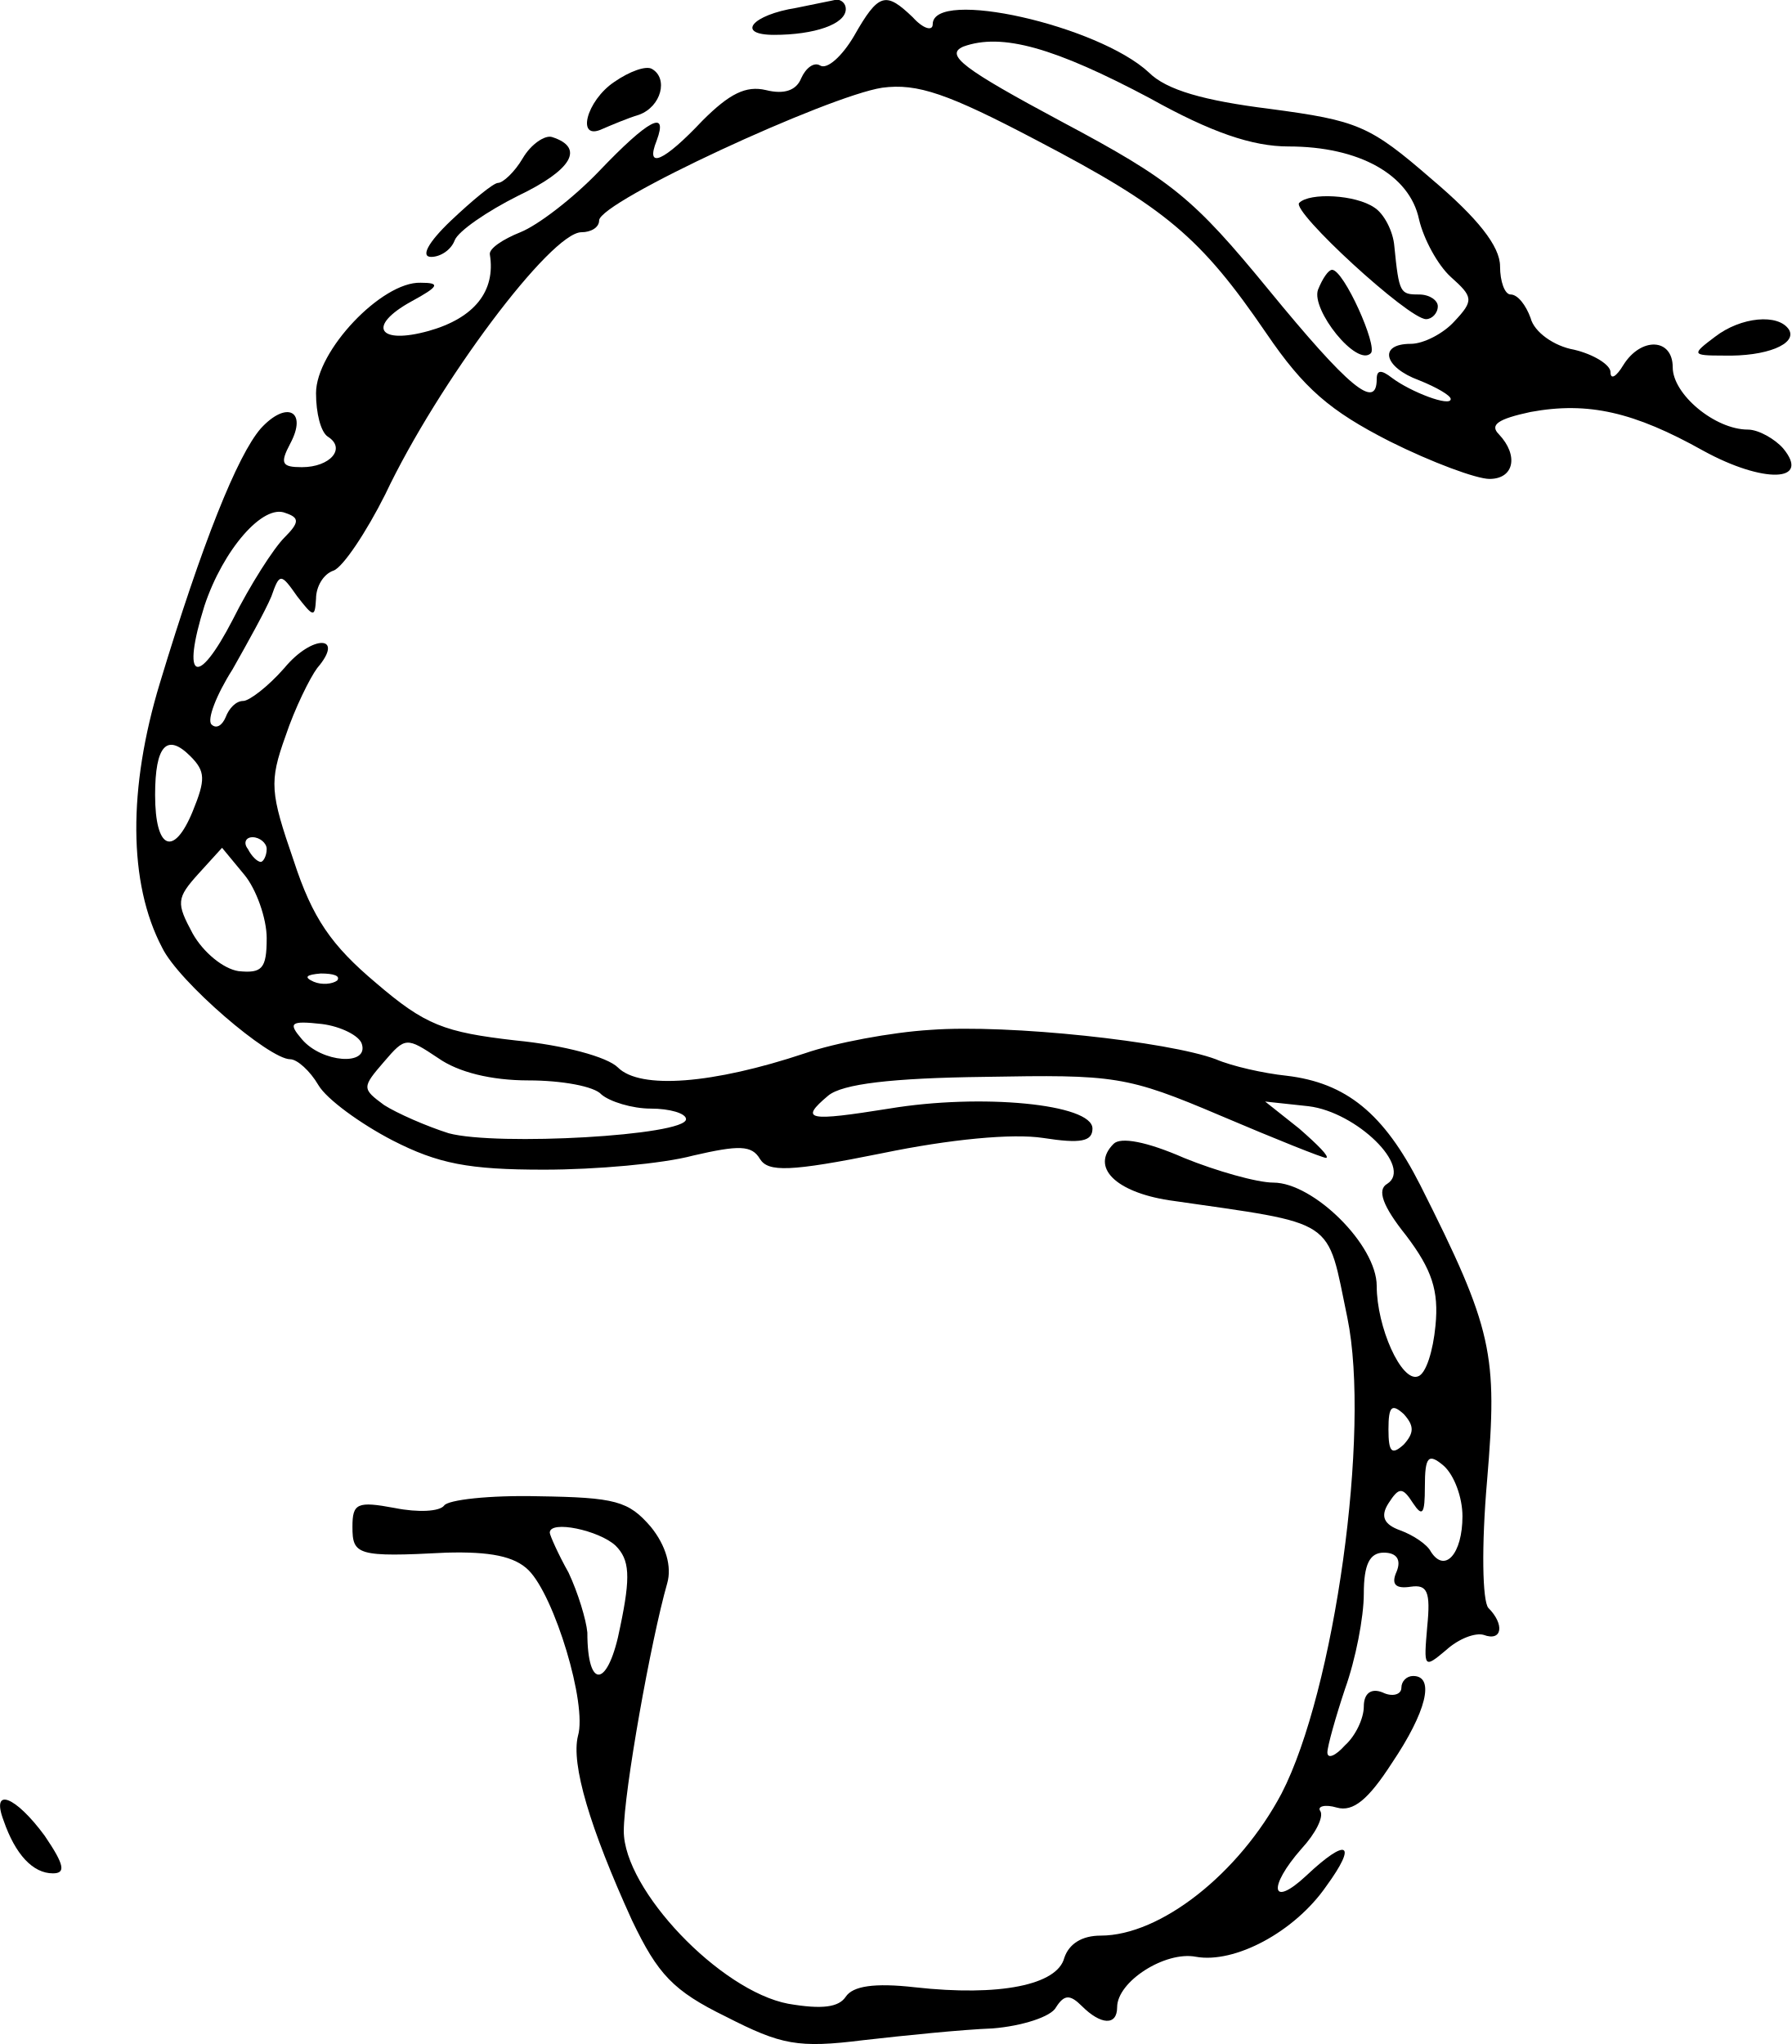
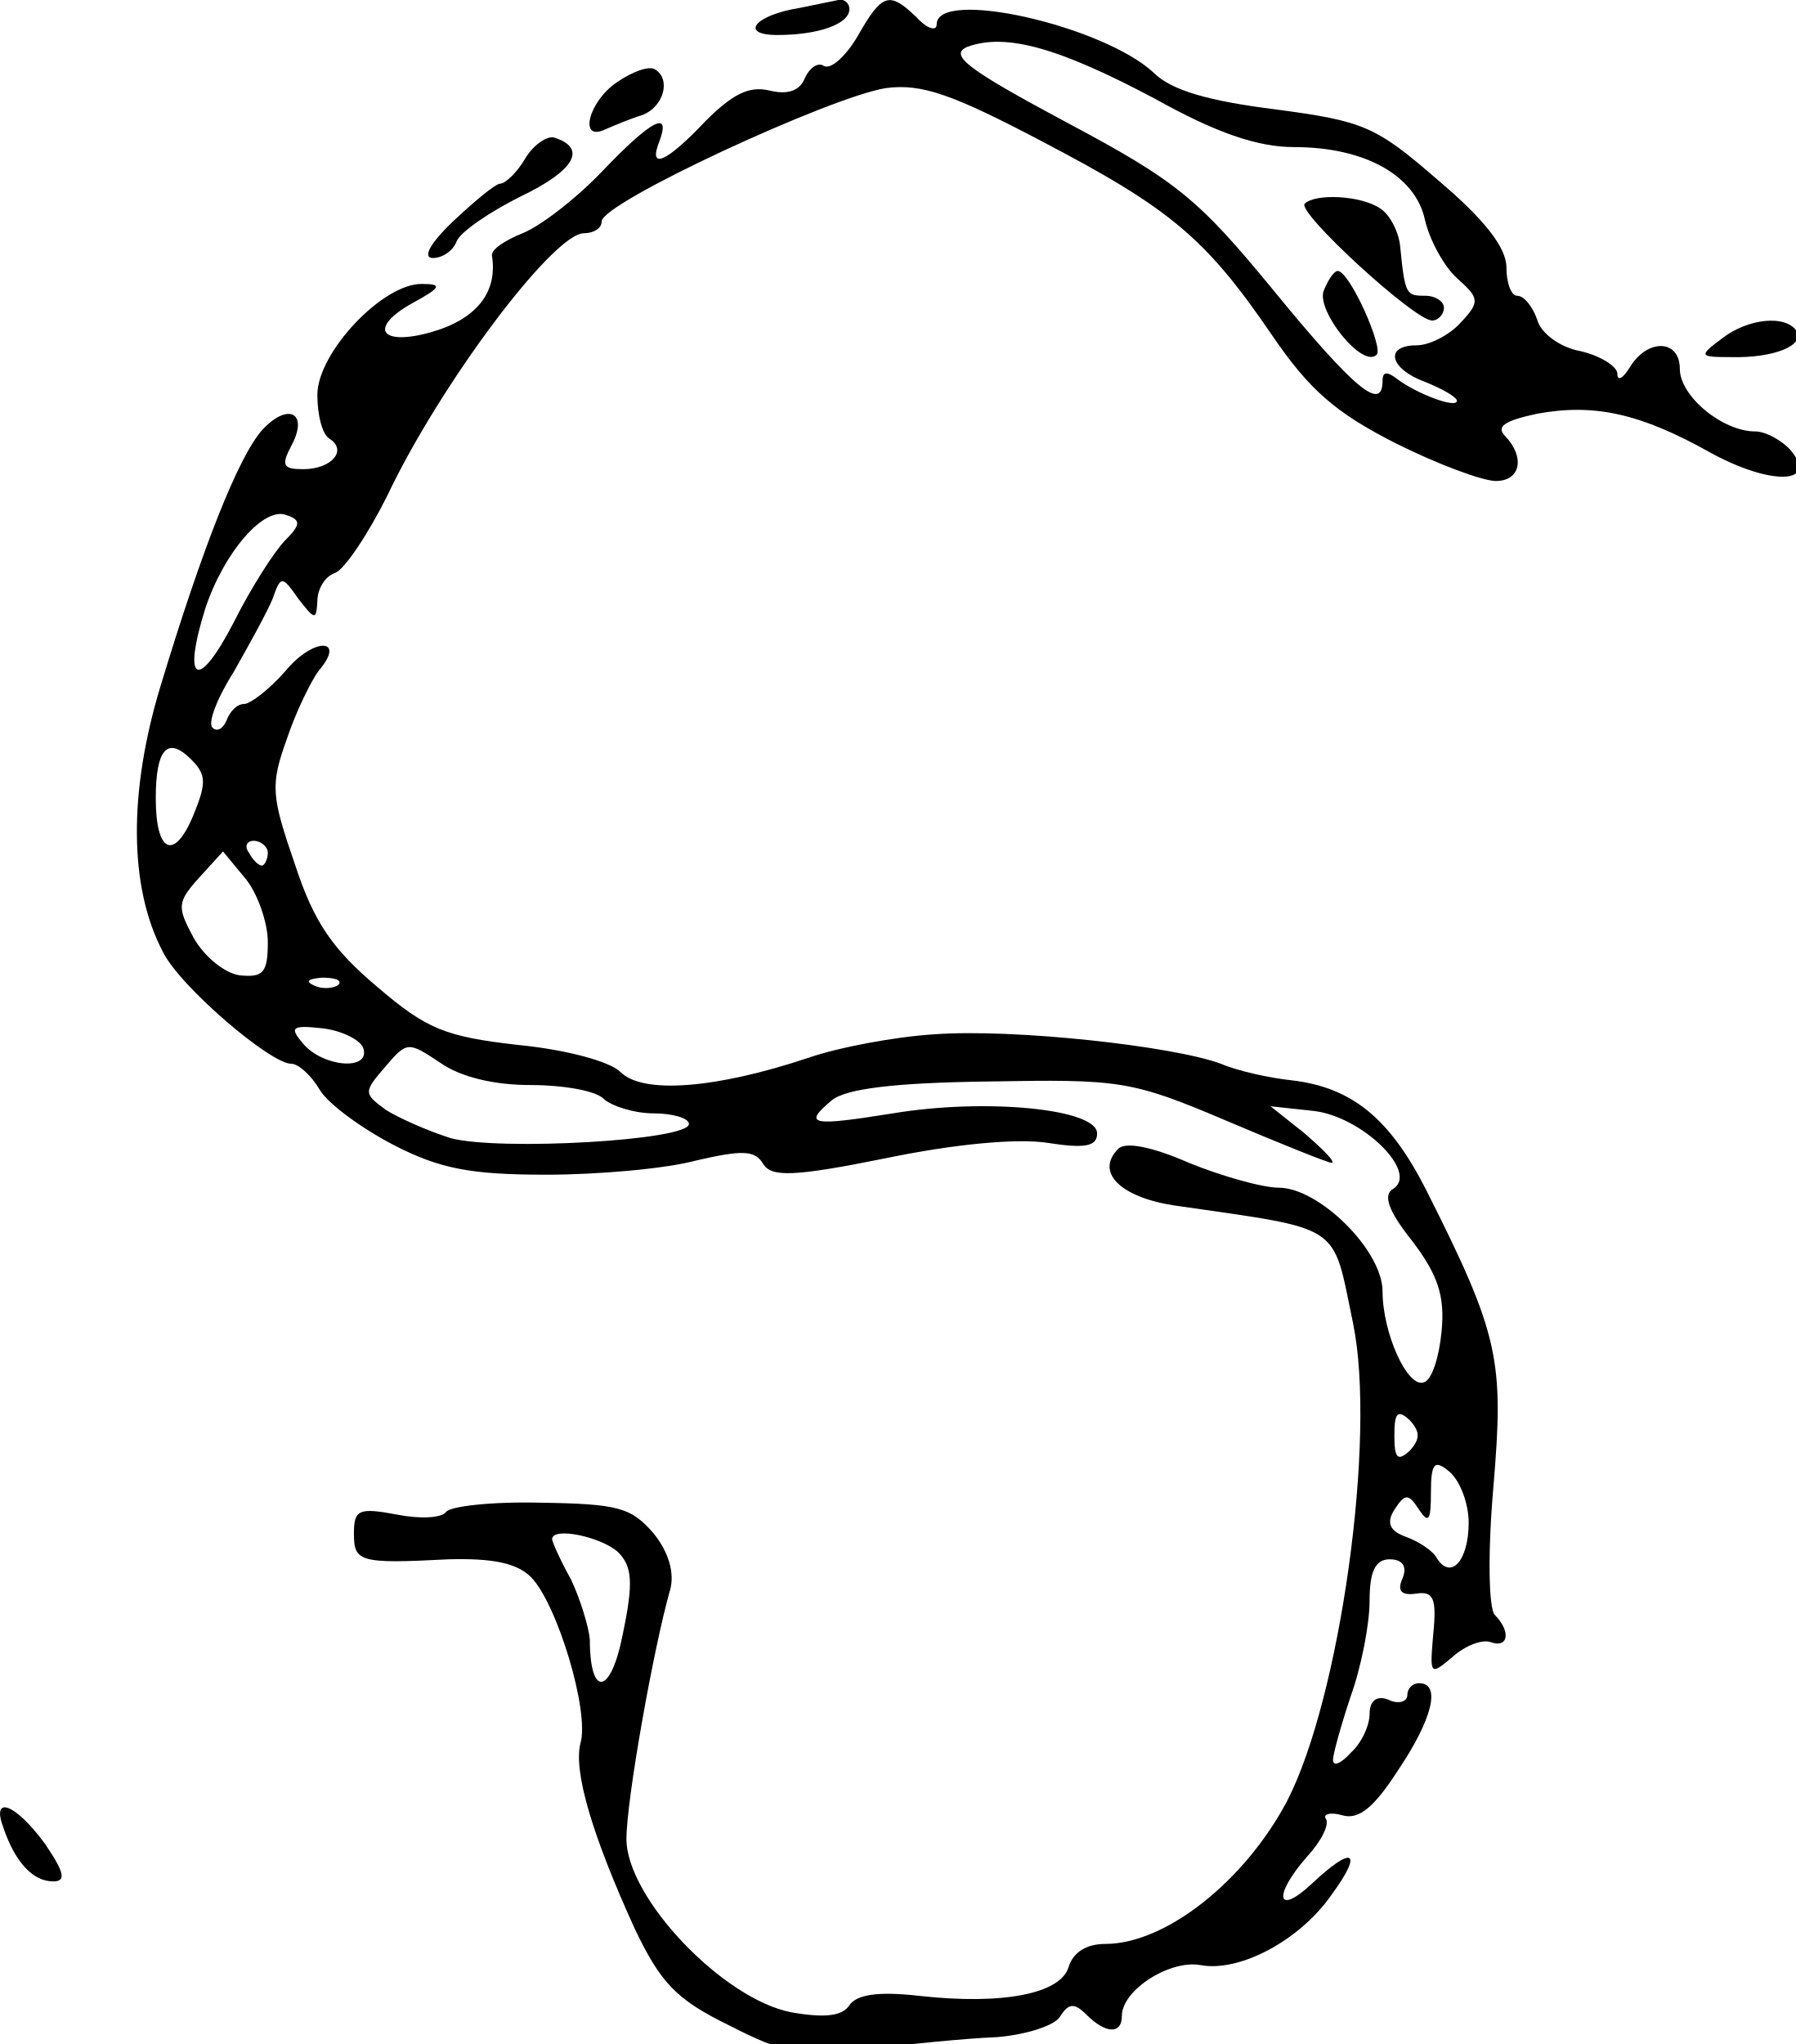
- <svg xmlns="http://www.w3.org/2000/svg" version="1" viewBox="0 0 145.234 165.709">
+ <svg xmlns="http://www.w3.org/2000/svg" version="1" viewBox="0 0 145 165">
  <path d="M64.576.636c-3.62.572-4.953 2.19-1.81 2.19 3.238 0 5.81-.856 5.81-2.095a.751.751 0 0 0-.762-.761c-.381.095-1.905.38-3.238.666z" />
  <path d="M69.242 2.922c-.952 1.619-2.19 2.762-2.762 2.38-.476-.285-1.142.191-1.523 1.049-.381.952-1.334 1.333-2.858.952-1.619-.381-2.952.286-5.142 2.476-3.143 3.333-4.667 4-3.715 1.62.953-2.572-.666-1.715-4.666 2.475-2.096 2.19-4.953 4.381-6.381 4.953-1.429.571-2.572 1.333-2.477 1.81.477 2.952-1.238 5.142-4.952 6.19-4.095 1.143-5.047-.381-1.428-2.381 2.285-1.238 2.38-1.524.761-1.524-3.142-.095-8.476 5.524-8.476 8.952 0 1.62.381 3.143.953 3.524 1.523.952.19 2.476-2.096 2.476-1.619 0-1.81-.285-.952-1.904 1.429-2.667-.286-3.524-2.38-1.239-1.906 2.19-4.763 9.334-8.191 20.667-2.572 8.476-2.572 16.19.19 21.429 1.333 2.762 8.667 9.047 10.381 9.047.571 0 1.62.953 2.286 2.095.666 1.143 3.428 3.143 6 4.477 3.714 1.904 6.19 2.38 12.285 2.38 4.19 0 9.62-.476 12.096-1.142 3.714-.857 4.762-.857 5.428.285.667 1.048 2.381 1.048 9.905-.476 5.524-1.143 10.571-1.619 13.048-1.238 3.047.476 4 .286 4-.762 0-2-9.048-2.857-16.477-1.619-6.571 1.048-7.333.953-4.952-1.047 1.143-.953 5.143-1.429 12.667-1.524 10.571-.19 11.523-.095 19.143 3.143 4.476 1.904 8.285 3.428 8.57 3.428.287-.095-.666-1.047-2.19-2.38l-2.761-2.191 3.523.38c3.905.477 8.477 4.953 6.381 6.286-.857.477-.38 1.81 1.524 4.19 2.095 2.763 2.667 4.477 2.381 7.334-.19 2-.762 3.905-1.428 4.096-1.334.476-3.334-4-3.334-7.334 0-3.333-5.143-8.38-8.38-8.38-1.334 0-4.667-.953-7.239-2-3.047-1.334-5.143-1.715-5.714-1.144-1.905 1.905.19 3.905 4.476 4.572 13.81 2 12.762 1.333 14.476 9.524 1.905 9.238-1.047 30.285-5.333 38.571-3.429 6.476-9.81 11.524-14.667 11.524-1.524 0-2.571.666-2.952 1.81-.572 2.19-5.238 3.142-12.095 2.38-3.334-.38-5.048-.095-5.62.762-.57.857-1.904 1.048-4.666.572-5.524-1.048-13.333-9.238-13.333-14 0-3.143 2.19-15.429 3.523-20.096.381-1.333-.095-3.047-1.333-4.571-1.81-2.095-2.857-2.381-9.143-2.476-3.905-.095-7.333.285-7.619.762-.38.476-2.095.571-4 .19-3.047-.571-3.428-.38-3.428 1.524 0 2.286.38 2.476 7.619 2.095 3.523-.095 5.523.286 6.666 1.429 2.096 2.095 4.762 10.857 4 13.428-.571 2.286.953 7.429 4.381 14.953 2.096 4.38 3.334 5.714 7.62 7.81 4.476 2.285 5.809 2.57 11.142 1.904 3.334-.381 8-.857 10.476-.952 2.381-.19 4.762-.953 5.143-1.715.667-1.047 1.143-1.047 2.095-.095 1.524 1.524 2.858 1.62 2.858.095 0-2.095 3.904-4.571 6.38-4.095 3.143.572 8-2 10.572-5.714 2.571-3.524 1.714-4-1.62-.857-2.856 2.666-3.142.952-.38-2.19 1.143-1.239 1.81-2.572 1.524-3.048-.286-.381.38-.572 1.333-.286 1.333.38 2.572-.667 4.476-3.62 2.762-4.094 3.524-7.047 1.715-7.047a.954.954 0 0 0-.953.953c0 .571-.762.761-1.524.38-.952-.38-1.523.096-1.523 1.143 0 .953-.667 2.381-1.524 3.143-.762.857-1.429 1.143-1.429.572 0-.477.667-2.857 1.429-5.143.857-2.381 1.524-5.81 1.524-7.714 0-2.381.476-3.334 1.619-3.334 1.047 0 1.428.572 1.047 1.524-.476 1.048-.095 1.429 1.143 1.238 1.333-.19 1.62.381 1.333 3.238-.285 3.334-.285 3.429 1.524 1.905 1.048-.952 2.381-1.429 3.048-1.238 1.524.571 1.714-.857.38-2.19-.475-.572-.57-4.953-.094-10.382.857-10.19.476-12.19-5.429-23.904-2.952-5.81-6-8.286-10.857-8.857-1.81-.19-4.381-.762-5.714-1.334-3.81-1.428-16.762-2.857-23.143-2.38-3.143.19-7.715 1.047-10.19 1.904-7.43 2.476-13.334 2.952-15.144 1.143-.857-.857-4.38-1.81-8.285-2.19-5.81-.667-7.334-1.239-11.334-4.667-3.619-3.048-5.142-5.238-6.666-9.905-1.905-5.524-2-6.38-.667-10.095.762-2.286 2-4.762 2.572-5.524 2.285-2.667-.381-2.762-2.667 0-1.333 1.524-2.857 2.667-3.333 2.667-.572 0-1.143.571-1.43 1.333-.285.667-.761.952-1.142.571-.38-.38.381-2.38 1.714-4.476 1.238-2.19 2.667-4.762 3.143-5.905.667-1.904.762-1.904 2.095 0 1.334 1.715 1.429 1.715 1.524.19 0-.951.572-2 1.429-2.285.762-.285 2.667-3.143 4.19-6.19 4.286-9.048 13.429-21.238 15.905-21.238.762 0 1.429-.381 1.429-.953 0-1.523 18.571-10.095 22.952-10.762 2.857-.38 5.333.477 12.571 4.286 10.381 5.429 13.238 7.81 18.572 15.62 3.047 4.475 5.143 6.285 10 8.761 3.428 1.714 7.047 3.048 8.095 3.048 2 0 2.381-1.905.762-3.62-.762-.761-.095-1.237 2.571-1.809 4.667-.857 8.381 0 14 3.143 4.857 2.667 8.762 2.571 6.477-.19-.667-.762-2-1.524-2.858-1.524-2.666 0-6.095-2.857-6.095-5.048 0-2.38-2.571-2.476-4-.19-.571.952-1.047 1.238-1.047.571 0-.571-1.334-1.429-2.953-1.81-1.619-.285-3.238-1.428-3.524-2.57-.38-1.049-1.047-1.906-1.619-1.906-.476 0-.857-1.047-.857-2.285 0-1.62-1.81-3.905-5.524-7.048-5.047-4.381-6-4.762-13.142-5.714-5.334-.667-8.381-1.524-9.81-2.953-4.095-3.81-17.524-6.857-17.524-3.904 0 .571-.762.38-1.619-.572-2.19-2.095-2.762-2-4.762 1.524zm24 5.048c4.953 2.761 8.286 3.904 11.238 3.904 5.715 0 9.81 2.286 10.572 5.905.38 1.62 1.524 3.714 2.571 4.667 1.81 1.619 1.905 1.904.286 3.619-.857.952-2.476 1.81-3.524 1.81-2.667 0-2.19 1.904.667 2.952 1.428.571 2.571 1.238 2.571 1.523 0 .667-3.238-.57-4.762-1.714-.857-.666-1.238-.666-1.238.095 0 2.572-2.286.667-8.762-7.238-6.095-7.428-7.81-8.857-16.762-13.619-8-4.285-9.523-5.428-8-6.095 3.143-1.143 7.429.095 15.143 4.19zm-70.19 35.619c-.857.857-2.762 3.81-4.19 6.666-2.858 5.524-4.191 4.953-2.286-1.143 1.523-4.571 4.762-8.285 6.571-7.523 1.143.38 1.143.761-.095 2zm-7.429 22.19c-1.524 3.714-3.047 3.143-3.047-1.333 0-4 .952-5.048 2.857-3.143 1.238 1.238 1.238 1.905.19 4.476zm6 3.048c0 .571-.285 1.047-.476 1.047-.286 0-.762-.476-1.048-1.047-.38-.477-.19-.953.381-.953.572 0 1.143.476 1.143.953zm0 7.238c0 2.476-.38 2.857-2.285 2.666-1.239-.19-2.858-1.523-3.715-3.047-1.333-2.476-1.333-2.857.476-4.857l1.905-2.096 1.81 2.19c.952 1.144 1.81 3.525 1.81 5.144zm5.715 3.428c-.381.286-1.239.381-1.905.096-.857-.381-.572-.572.571-.667 1.048 0 1.62.19 1.334.571zm2 5.143c.571 1.81-3.239 1.524-4.858-.38-1.142-1.334-.952-1.525 1.62-1.239 1.523.19 3.047.952 3.238 1.62zM42.86 87.59c2.667 0 5.334.476 5.905 1.142.667.572 2.476 1.143 4 1.143s2.857.381 2.857.857c0 1.334-15.333 2.19-19.238 1.143-1.81-.571-4.19-1.619-5.238-2.285-1.81-1.334-1.81-1.429 0-3.524 1.714-2 1.81-2 4.381-.286 1.62 1.143 4.286 1.81 7.333 1.81zm70.953 29.523c-.953.857-1.238.667-1.238-1.238s.285-2.095 1.238-1.238c.857.952.857 1.524 0 2.476zm4.762 5.81c0 3.047-1.429 4.666-2.572 2.857-.286-.571-1.428-1.333-2.476-1.714-1.333-.477-1.62-1.143-.952-2.19.857-1.334 1.142-1.334 2 0 .761 1.142.952.856.952-1.334 0-2.476.286-2.762 1.524-1.714.857.761 1.524 2.571 1.524 4.095zm-68.667 2.38c1.143 1.144 1.238 2.477.38 6.572-.951 4.953-2.666 5.238-2.666.476-.095-1.047-.762-3.238-1.524-4.857-.857-1.524-1.523-3.047-1.523-3.238 0-1.047 4-.19 5.333 1.048z" />
  <path d="M105.337 16.446c-.666.666 8.858 9.428 10.286 9.428.476 0 .953-.476.953-1.047 0-.477-.667-.953-1.524-.953-1.524 0-1.62-.095-2-3.904-.095-1.239-.857-2.667-1.62-3.143-1.523-1.048-5.237-1.238-6.095-.381zM106.861 23.493c-.571 1.62 3.143 6.286 4.286 5.143.571-.571-2.19-6.762-3.143-6.762-.286 0-.762.667-1.143 1.62zM49.814 6.636c-2.286 1.524-3.143 4.857-.953 3.81.667-.286 2-.857 2.953-1.143 1.81-.667 2.38-2.952 1.047-3.714-.476-.286-1.81.19-3.047 1.047zM42.385 12.827c-.667 1.143-1.619 2-2 2-.38 0-2.095 1.428-3.81 3.047-1.904 1.81-2.476 2.953-1.618 2.953.761 0 1.619-.572 1.904-1.334.286-.762 2.667-2.38 5.143-3.619 4.381-2.095 5.429-3.904 2.762-4.762-.571-.19-1.714.572-2.38 1.715zM139.052 27.303c-1.905 1.428-1.905 1.524.666 1.524 3.524.095 6-.953 5.334-2.096-.857-1.333-3.905-1.047-6 .572zM.29 147.588c.952 2.762 2.38 4.286 4 4.286 1.048 0 .952-.666-.667-3.047-2.38-3.239-4.38-4-3.333-1.239z" />
</svg>
